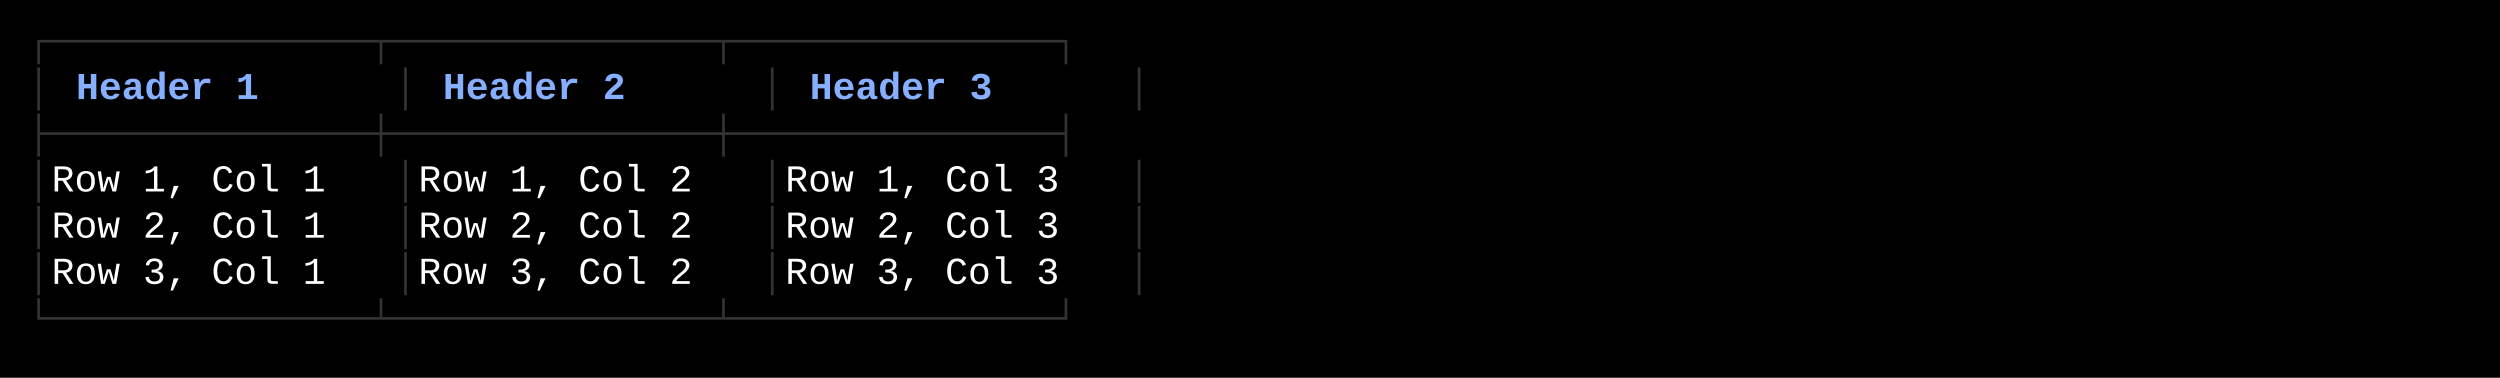
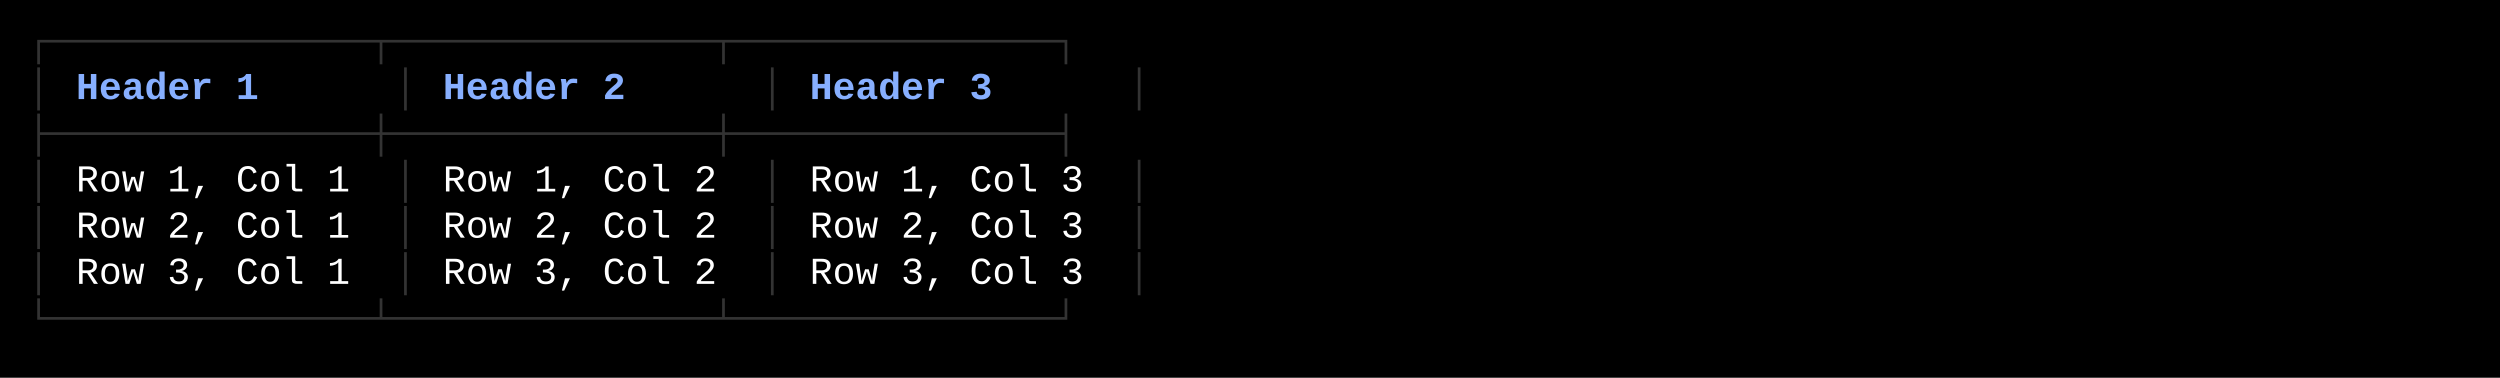
<svg xmlns="http://www.w3.org/2000/svg" width="920" height="139" viewBox="0 0 920 139">
  <style>
    text { font-family: Consolas, "Courier New", monospace; font-size: 14px; dominant-baseline: text-before-edge; white-space: pre; }
  </style>
  <rect width="920" height="139" fill="#000000" />
  <g transform="translate(10, 10)">
    <text x="0" y="2" fill="#333333" textLength="414" lengthAdjust="spacingAndGlyphs">┌──────────────┬──────────────┬──────────────┐</text>
    <text x="0" y="19" fill="#333333" textLength="9" lengthAdjust="spacingAndGlyphs">│</text>
    <text x="18" y="19" fill="#87afff" textLength="72" lengthAdjust="spacingAndGlyphs" font-weight="bold">Header 1</text>
    <text x="135" y="19" fill="#333333" textLength="9" lengthAdjust="spacingAndGlyphs">│</text>
    <text x="153" y="19" fill="#87afff" textLength="72" lengthAdjust="spacingAndGlyphs" font-weight="bold">Header 2</text>
    <text x="270" y="19" fill="#333333" textLength="9" lengthAdjust="spacingAndGlyphs">│</text>
    <text x="288" y="19" fill="#87afff" textLength="72" lengthAdjust="spacingAndGlyphs" font-weight="bold">Header 3</text>
    <text x="405" y="19" fill="#333333" textLength="9" lengthAdjust="spacingAndGlyphs">│</text>
    <text x="0" y="36" fill="#333333" textLength="414" lengthAdjust="spacingAndGlyphs">├──────────────┼──────────────┼──────────────┤</text>
    <text x="0" y="53" fill="#333333" textLength="9" lengthAdjust="spacingAndGlyphs">│</text>
-     <text x="9" y="53" fill="#ffffff" textLength="126" lengthAdjust="spacingAndGlyphs"> Row 1, Col 1 </text>
+     <text x="18" y="53" fill="#ffffff" textLength="108" lengthAdjust="spacingAndGlyphs">Row 1, Col 1</text>
    <text x="135" y="53" fill="#333333" textLength="9" lengthAdjust="spacingAndGlyphs">│</text>
-     <text x="144" y="53" fill="#ffffff" textLength="126" lengthAdjust="spacingAndGlyphs"> Row 1, Col 2 </text>
+     <text x="153" y="53" fill="#ffffff" textLength="108" lengthAdjust="spacingAndGlyphs">Row 1, Col 2</text>
    <text x="270" y="53" fill="#333333" textLength="9" lengthAdjust="spacingAndGlyphs">│</text>
-     <text x="279" y="53" fill="#ffffff" textLength="126" lengthAdjust="spacingAndGlyphs"> Row 1, Col 3 </text>
+     <text x="288" y="53" fill="#ffffff" textLength="108" lengthAdjust="spacingAndGlyphs">Row 1, Col 3</text>
    <text x="405" y="53" fill="#333333" textLength="9" lengthAdjust="spacingAndGlyphs">│</text>
    <text x="0" y="70" fill="#333333" textLength="9" lengthAdjust="spacingAndGlyphs">│</text>
-     <text x="9" y="70" fill="#ffffff" textLength="126" lengthAdjust="spacingAndGlyphs"> Row 2, Col 1 </text>
+     <text x="18" y="70" fill="#ffffff" textLength="108" lengthAdjust="spacingAndGlyphs">Row 2, Col 1</text>
    <text x="135" y="70" fill="#333333" textLength="9" lengthAdjust="spacingAndGlyphs">│</text>
-     <text x="144" y="70" fill="#ffffff" textLength="126" lengthAdjust="spacingAndGlyphs"> Row 2, Col 2 </text>
+     <text x="153" y="70" fill="#ffffff" textLength="108" lengthAdjust="spacingAndGlyphs">Row 2, Col 2</text>
    <text x="270" y="70" fill="#333333" textLength="9" lengthAdjust="spacingAndGlyphs">│</text>
-     <text x="279" y="70" fill="#ffffff" textLength="126" lengthAdjust="spacingAndGlyphs"> Row 2, Col 3 </text>
+     <text x="288" y="70" fill="#ffffff" textLength="108" lengthAdjust="spacingAndGlyphs">Row 2, Col 3</text>
    <text x="405" y="70" fill="#333333" textLength="9" lengthAdjust="spacingAndGlyphs">│</text>
    <text x="0" y="87" fill="#333333" textLength="9" lengthAdjust="spacingAndGlyphs">│</text>
-     <text x="9" y="87" fill="#ffffff" textLength="126" lengthAdjust="spacingAndGlyphs"> Row 3, Col 1 </text>
+     <text x="18" y="87" fill="#ffffff" textLength="108" lengthAdjust="spacingAndGlyphs">Row 3, Col 1</text>
    <text x="135" y="87" fill="#333333" textLength="9" lengthAdjust="spacingAndGlyphs">│</text>
-     <text x="144" y="87" fill="#ffffff" textLength="126" lengthAdjust="spacingAndGlyphs"> Row 3, Col 2 </text>
+     <text x="153" y="87" fill="#ffffff" textLength="108" lengthAdjust="spacingAndGlyphs">Row 3, Col 2</text>
    <text x="270" y="87" fill="#333333" textLength="9" lengthAdjust="spacingAndGlyphs">│</text>
-     <text x="279" y="87" fill="#ffffff" textLength="126" lengthAdjust="spacingAndGlyphs"> Row 3, Col 3 </text>
+     <text x="288" y="87" fill="#ffffff" textLength="108" lengthAdjust="spacingAndGlyphs">Row 3, Col 3</text>
    <text x="405" y="87" fill="#333333" textLength="9" lengthAdjust="spacingAndGlyphs">│</text>
    <text x="0" y="104" fill="#333333" textLength="414" lengthAdjust="spacingAndGlyphs">└──────────────┴──────────────┴──────────────┘</text>
  </g>
</svg>
